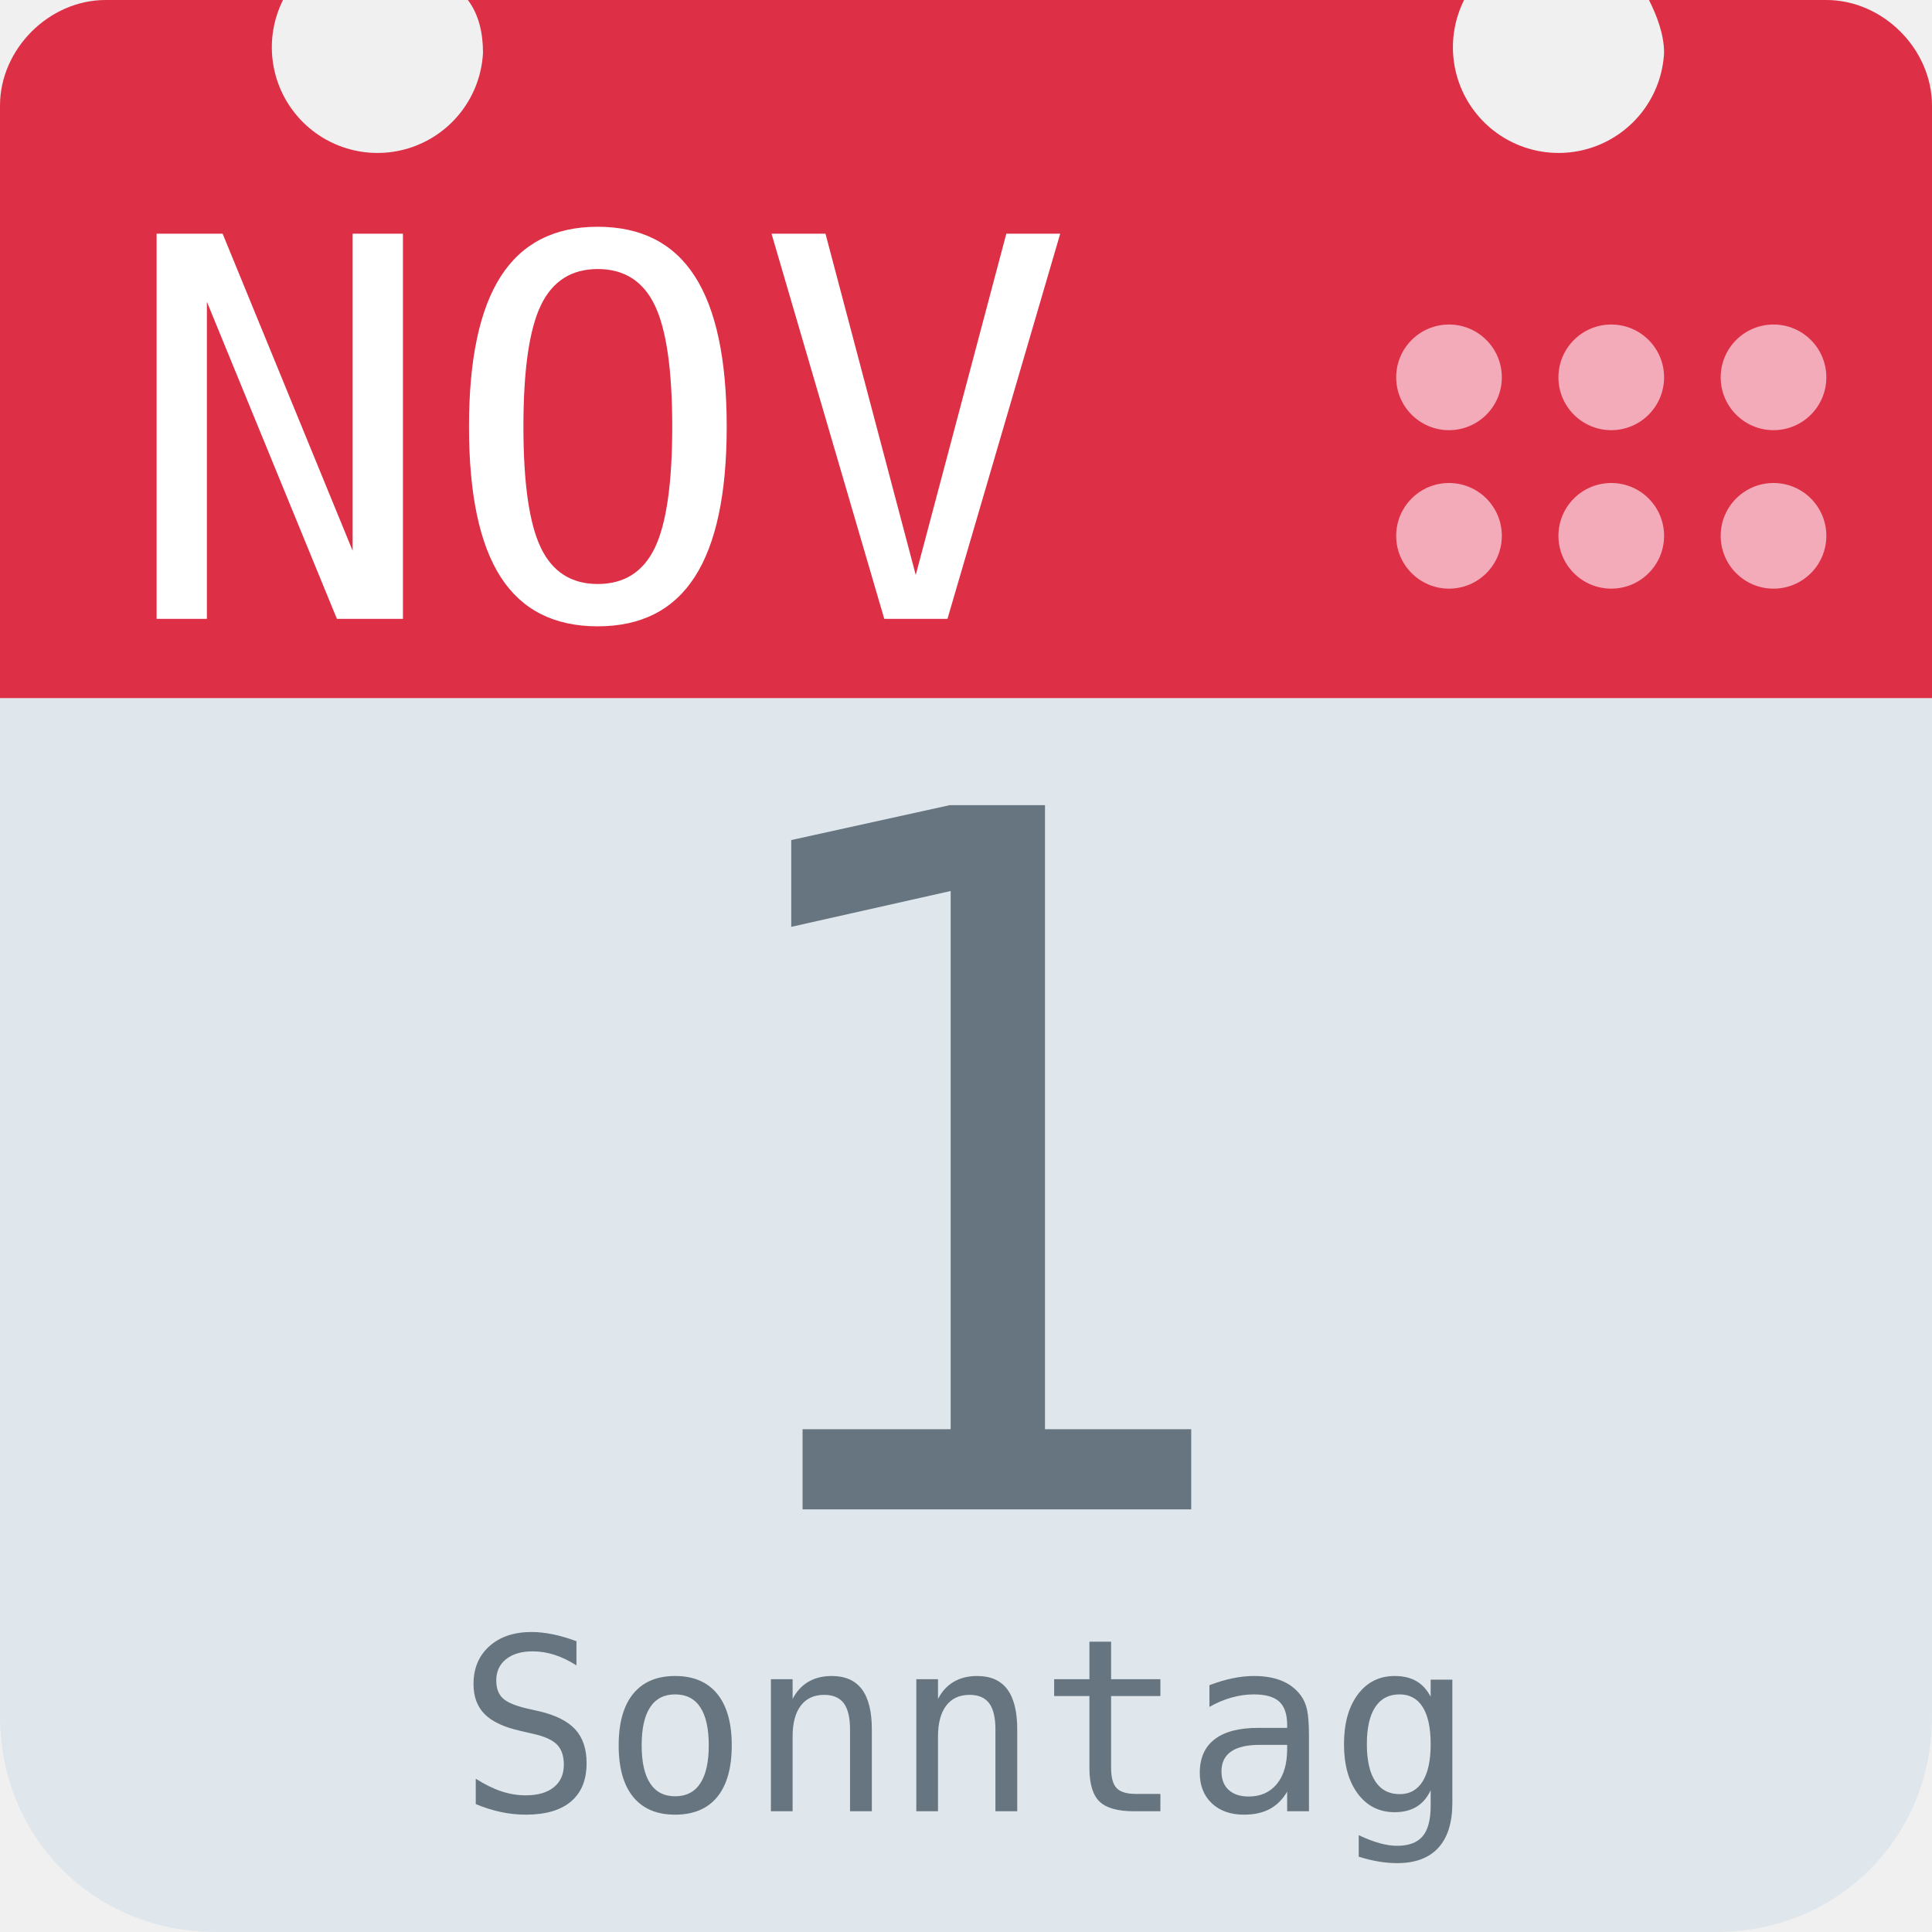
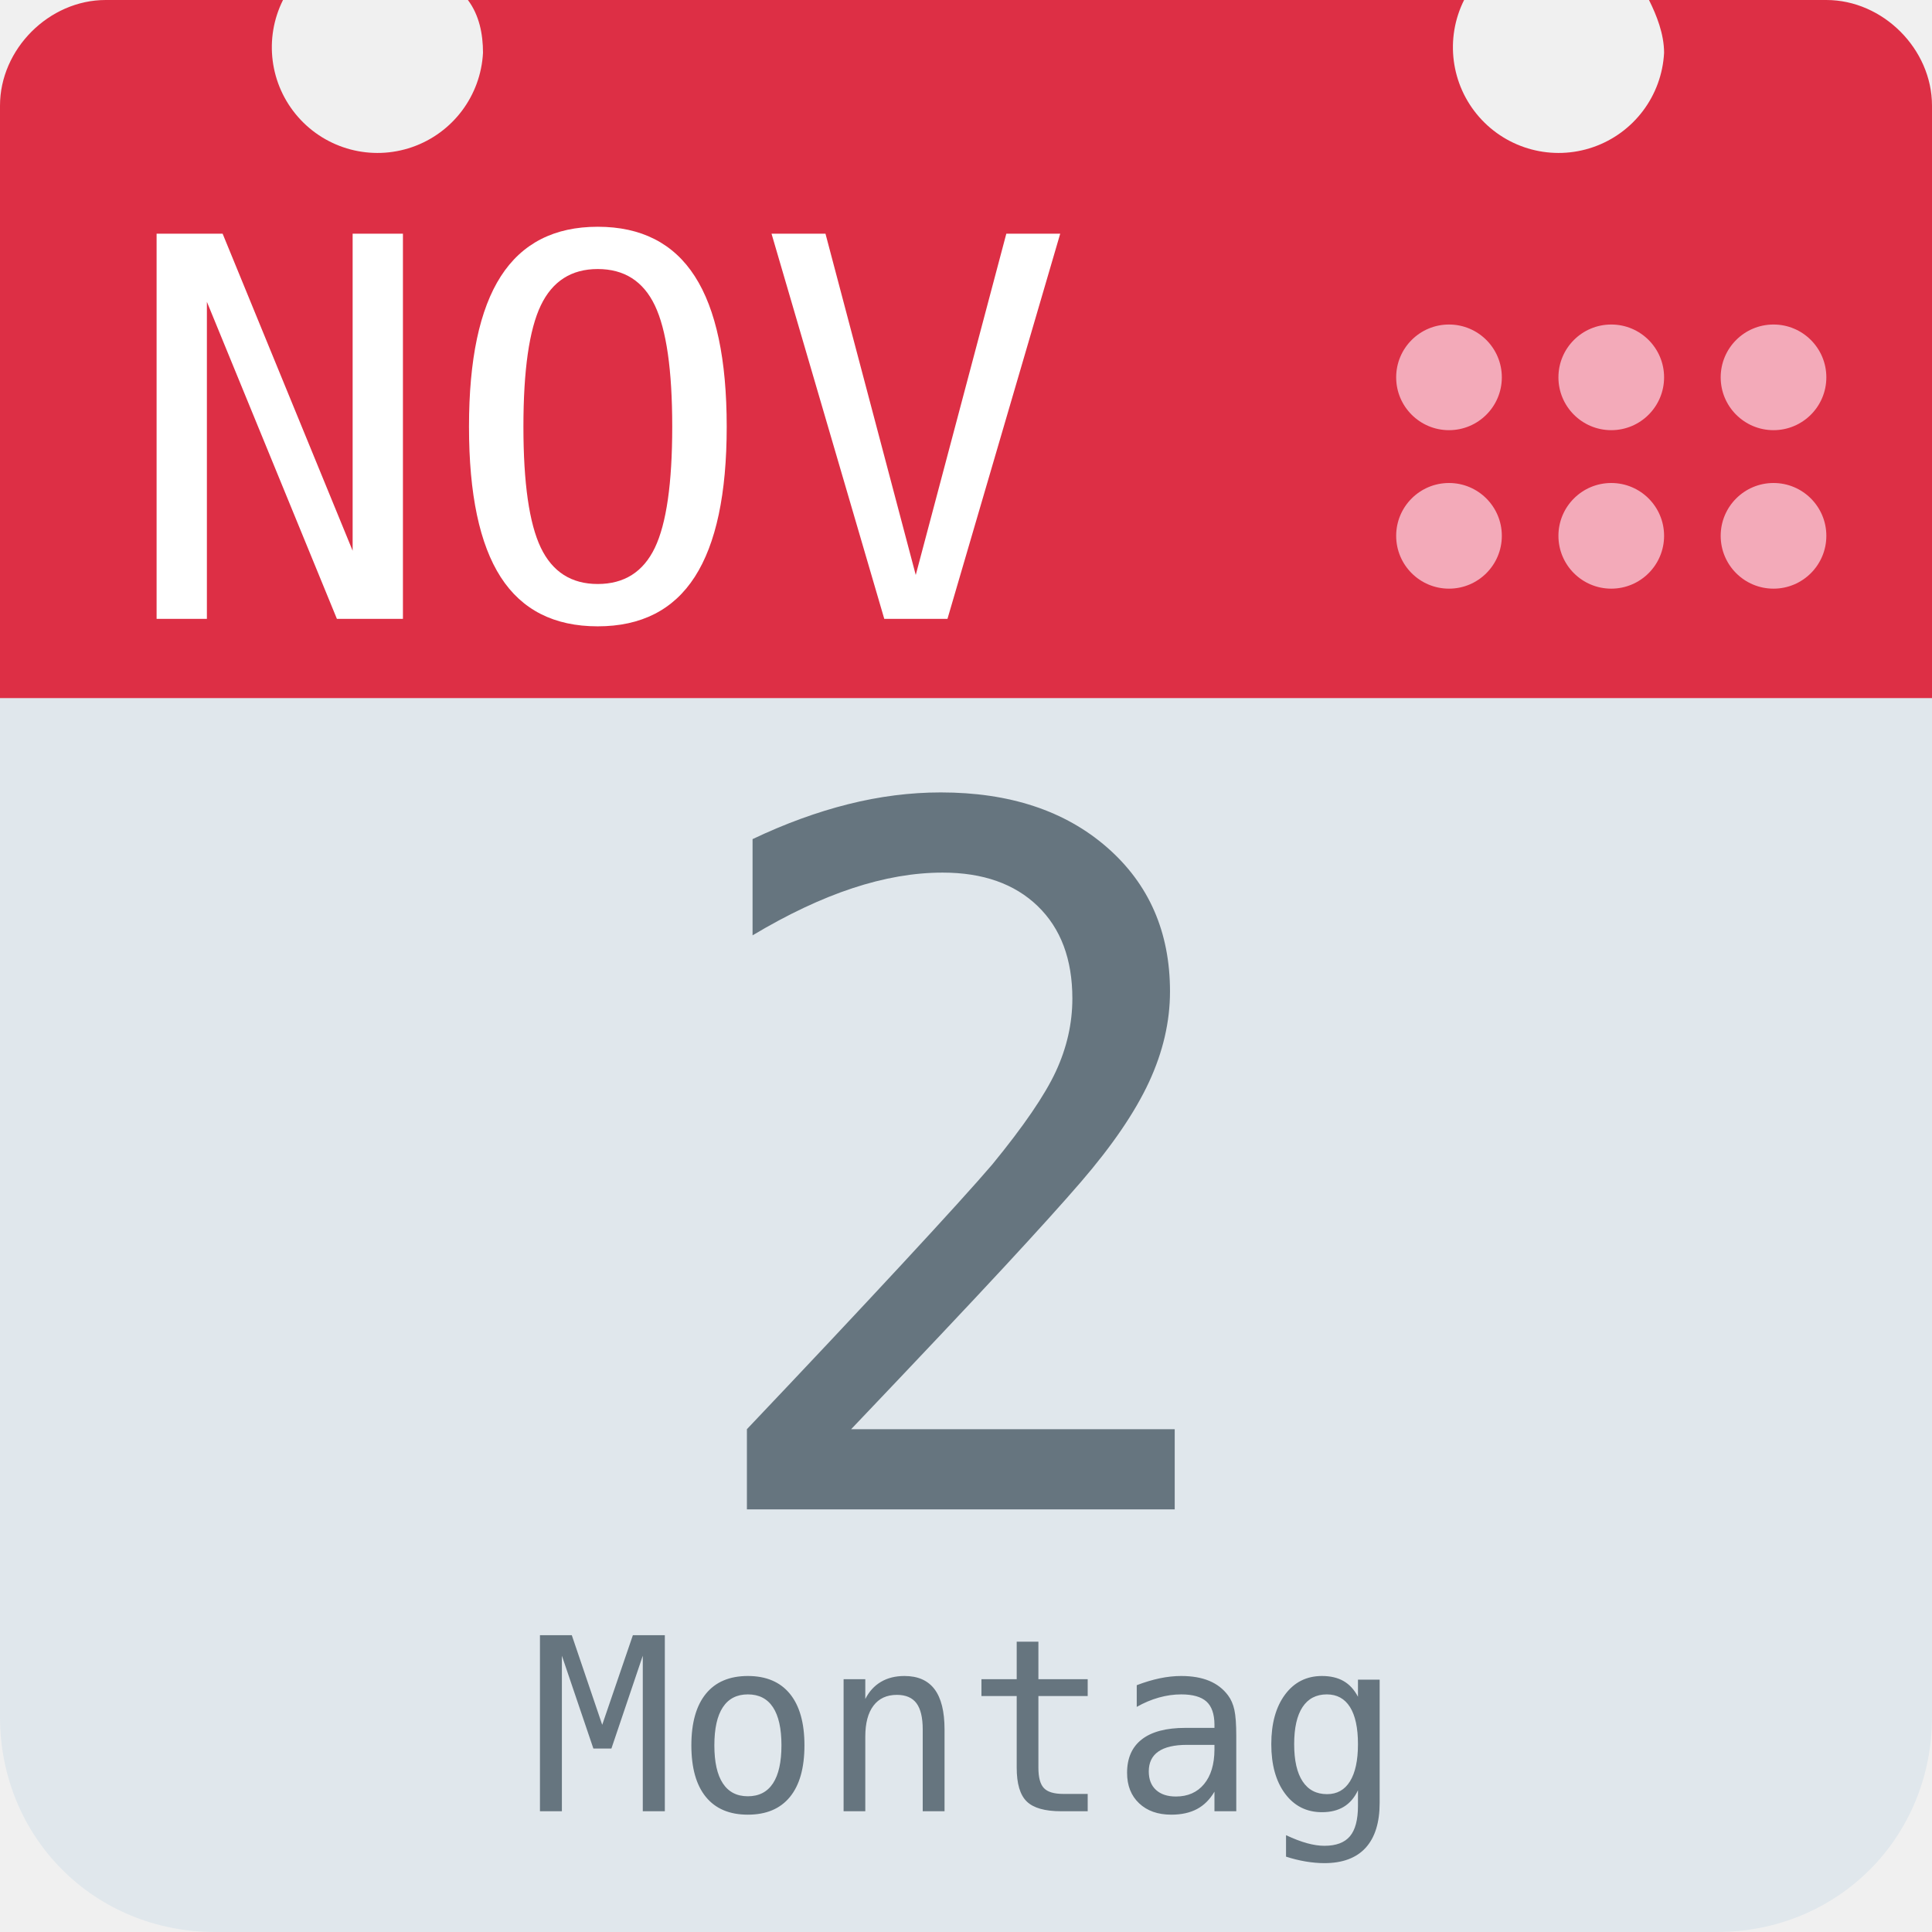
<svg xmlns="http://www.w3.org/2000/svg" aria-label="Calendar" role="img" viewBox="0 0 512 512">
  <path d="M512 455c0 32-25 57-57 57H57c-32 0-57-25-57-57V128c0-31 25-57 57-57h398c32 0 57 26 57 57z" fill="#e0e7ec" />
  <path d="M484 0h-47c2 4 4 9 4 14a28 28 0 1 1-53-14H124c3 4 4 9 4 14A28 28 0 1 1 75 0H28C13 0 0 13 0 28v157h512V28c0-15-13-28-28-28z" fill="#dd2f45" />
  <g fill="#f3aab9">
    <circle cx="470" cy="142" r="14" />
    <circle cx="470" cy="100" r="14" />
    <circle cx="427" cy="142" r="14" />
    <circle cx="427" cy="100" r="14" />
    <circle cx="384" cy="142" r="14" />
    <circle cx="384" cy="100" r="14" />
  </g>
  <text id="month" x="32" y="164" fill="#fff" font-family="monospace" font-size="140px" style="text-anchor: left">NOV</text>
-   <text id="day" x="256" y="400" fill="#66757f" font-family="monospace" font-size="256px" style="text-anchor: middle">1</text>
-   <text id="weekday" x="256" y="480" fill="#66757f" font-family="monospace" font-size="64px" style="text-anchor: middle">Sonntag</text>
+   <text id="day" x="256" y="400" fill="#66757f" font-family="monospace" font-size="256px" style="text-anchor: middle">2</text>
+   <text id="weekday" x="256" y="480" fill="#66757f" font-family="monospace" font-size="64px" style="text-anchor: middle">Montag</text>
</svg>
